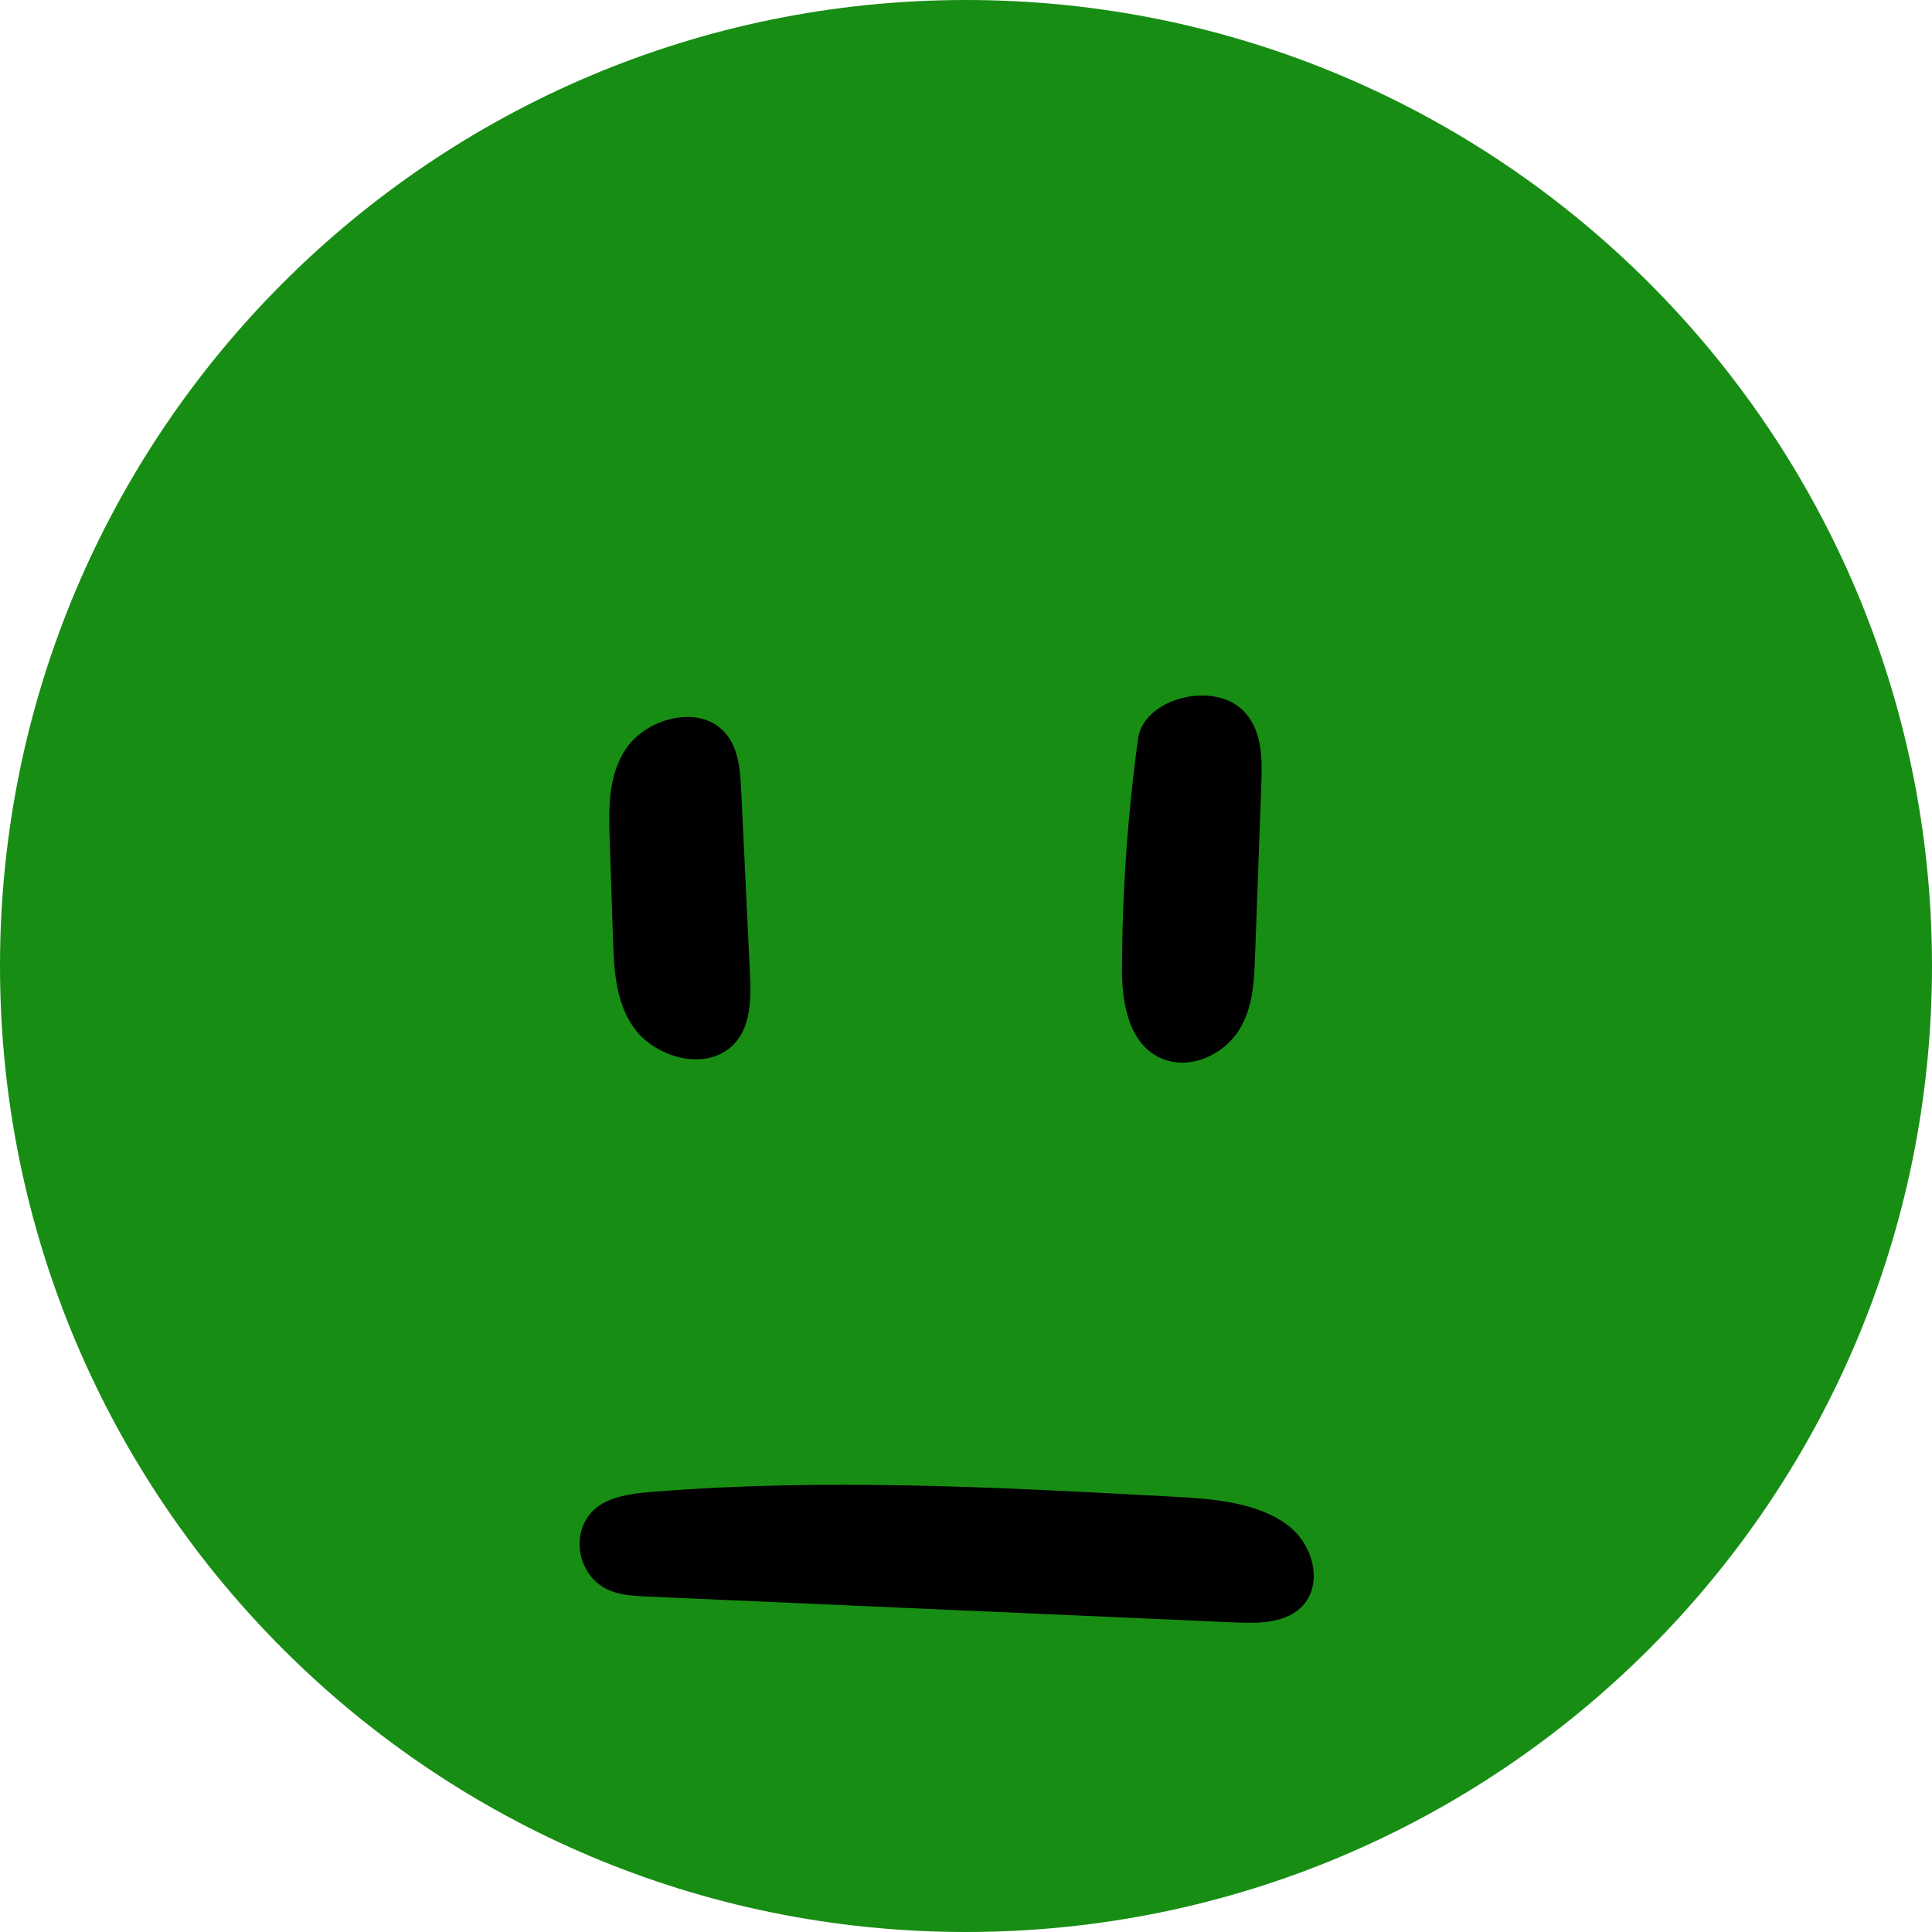
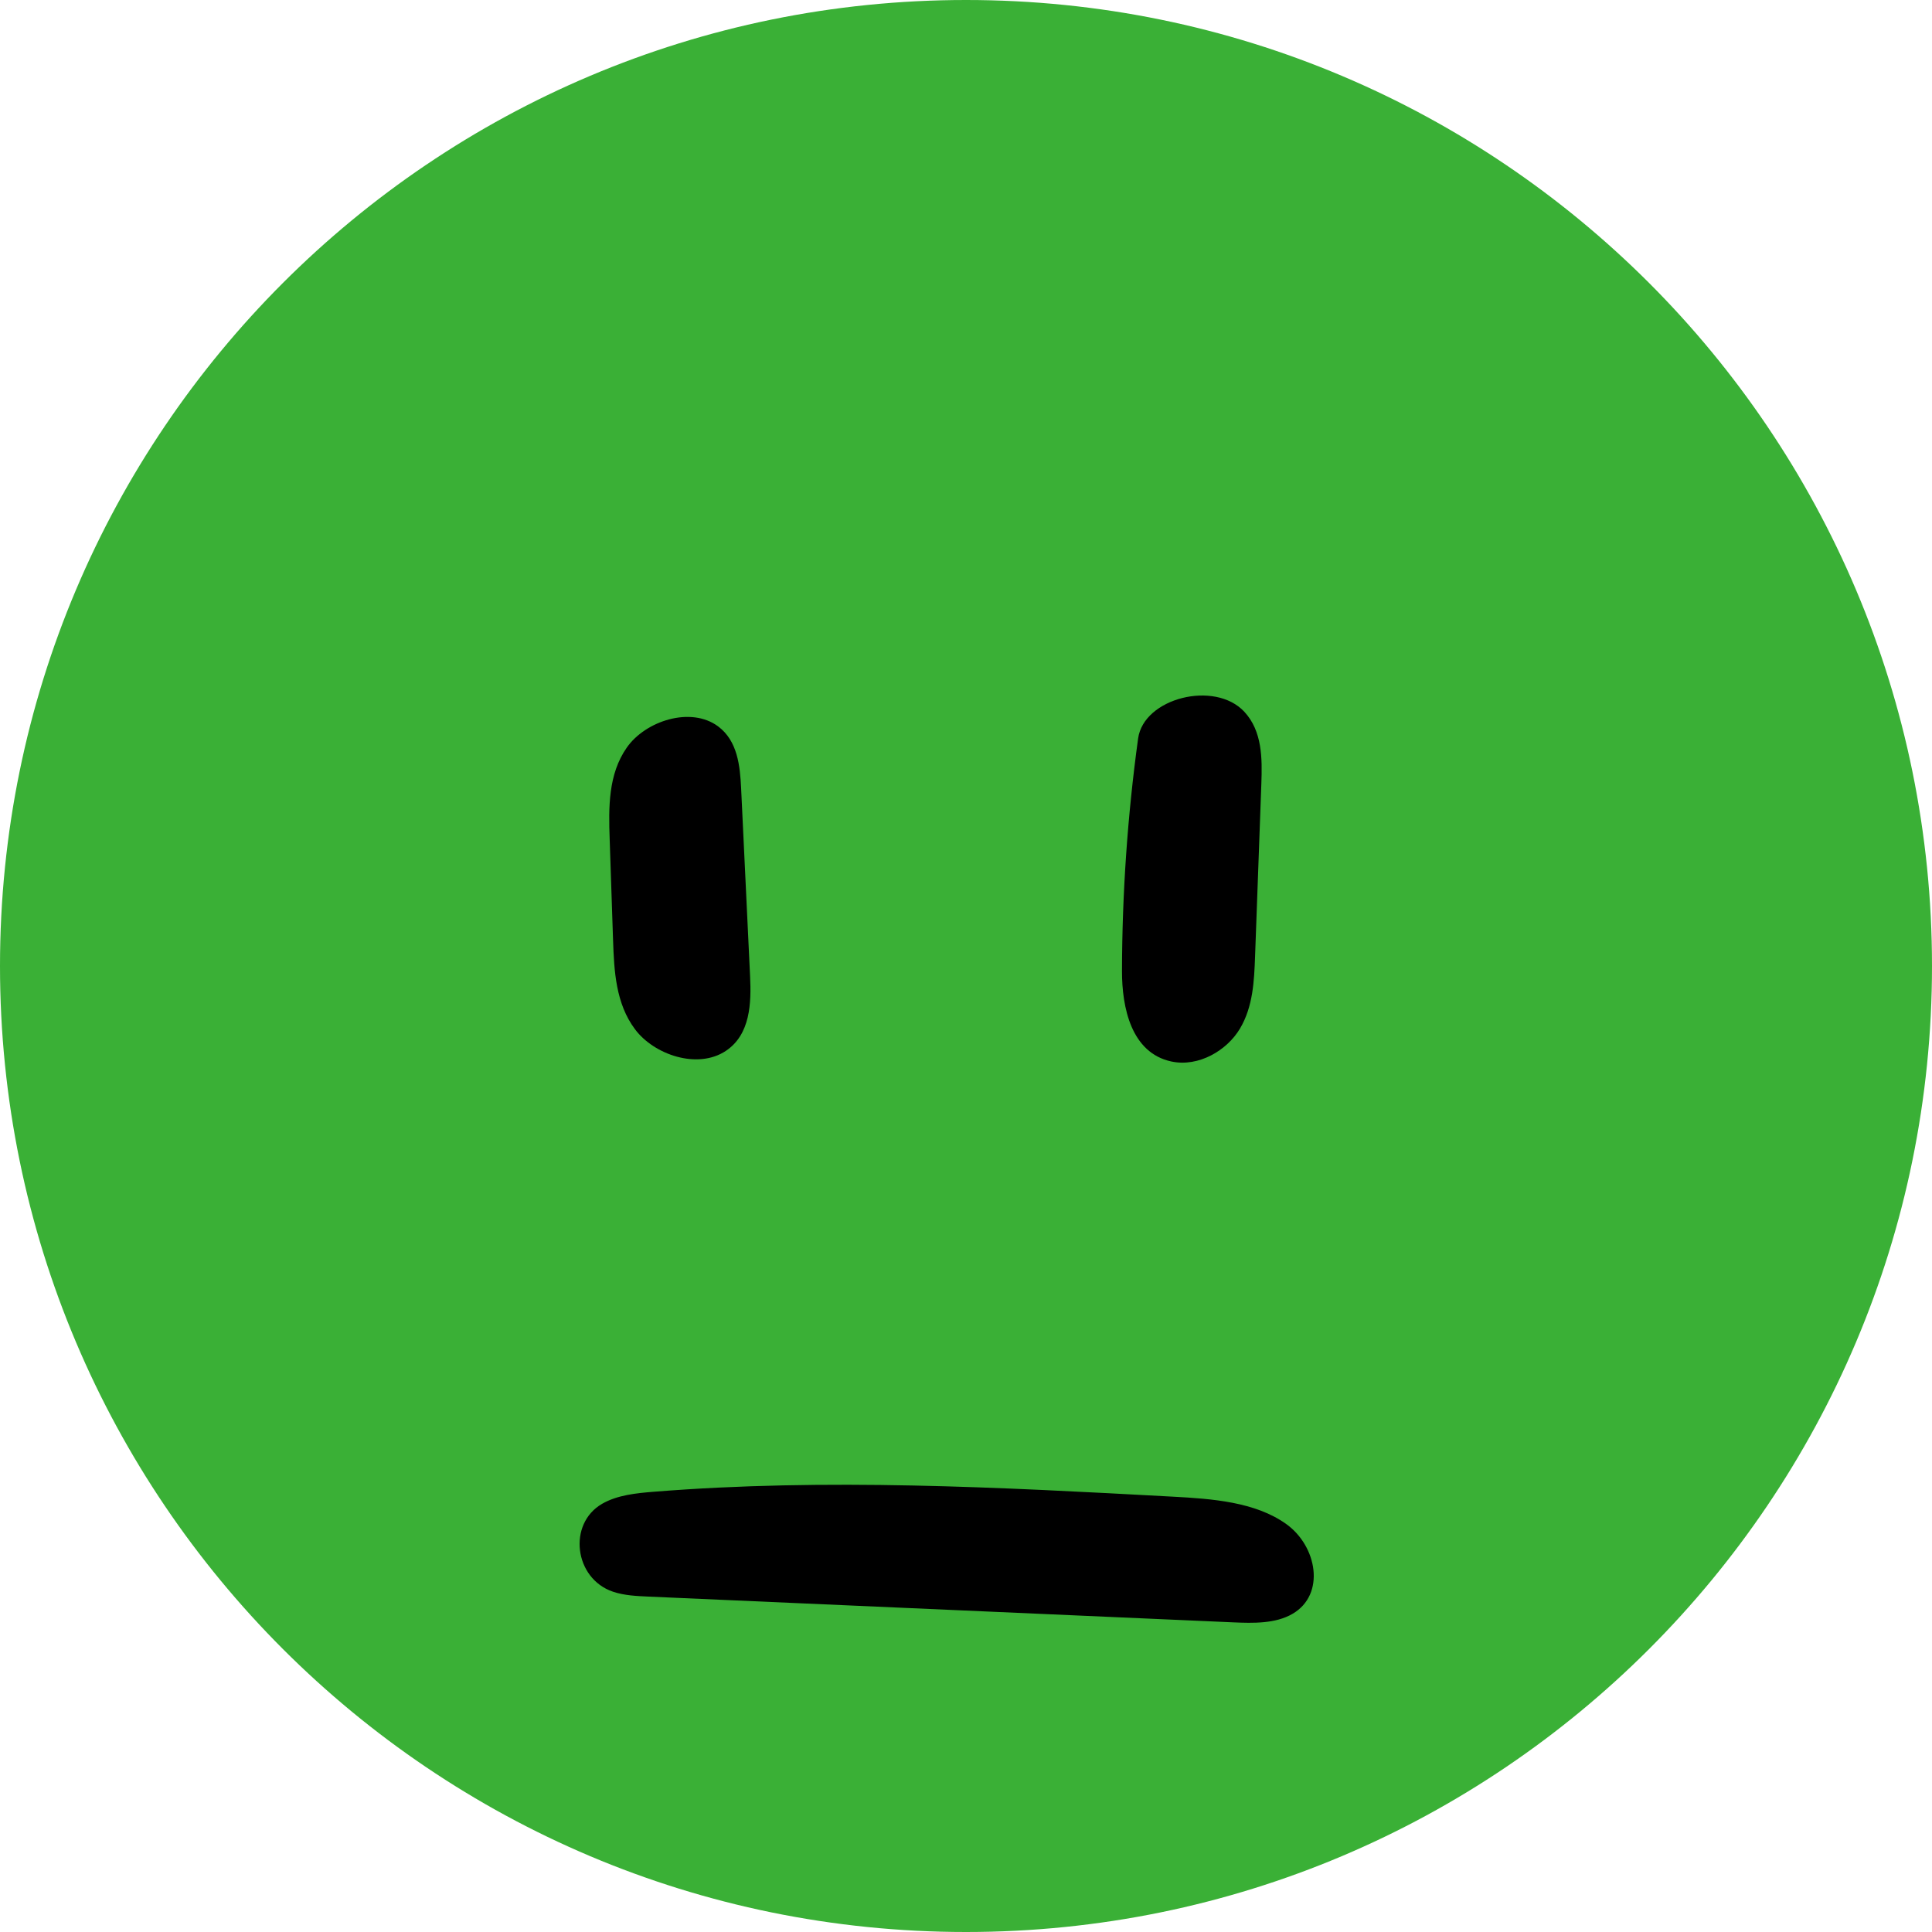
<svg xmlns="http://www.w3.org/2000/svg" width="50" height="50" viewBox="0 0 50 50" fill="none">
-   <circle cx="25" cy="25" r="25" fill="#188D14" />
+   <circle cx="25" cy="25" r="25" fill="#3AB036" />
  <path d="M18.783 27.198C18.057 27.68 16.931 27.303 16.433 26.636C15.935 25.97 15.893 25.129 15.866 24.334C15.837 23.458 15.807 22.583 15.778 21.708C15.75 20.899 15.738 20.038 16.221 19.348C16.703 18.656 17.879 18.274 18.585 18.799C19.088 19.174 19.152 19.82 19.18 20.397C19.257 22.019 19.335 23.641 19.412 25.263C19.446 25.961 19.42 26.775 18.783 27.198Z" fill="black" />
  <path d="M33.45 41.766C33.009 42.023 32.438 42.009 31.908 41.986C26.868 41.764 21.829 41.542 16.789 41.32C16.476 41.306 16.156 41.292 15.863 41.193C14.859 40.853 14.685 39.434 15.585 38.917C15.975 38.693 16.459 38.643 16.924 38.606C21.383 38.249 25.873 38.491 30.342 38.733C31.375 38.788 32.483 38.869 33.285 39.44C34.087 40.011 34.312 41.265 33.45 41.766Z" fill="black" />
  <path d="M29.037 25.135C29.041 23.123 29.18 21.111 29.454 19.113C29.598 18.063 31.439 17.599 32.203 18.42C32.668 18.921 32.667 19.627 32.644 20.271C32.589 21.765 32.535 23.258 32.481 24.752C32.458 25.389 32.428 26.05 32.092 26.617C31.757 27.183 31.022 27.623 30.313 27.471C29.274 27.248 29.036 26.069 29.037 25.135Z" fill="black" />
</svg>
